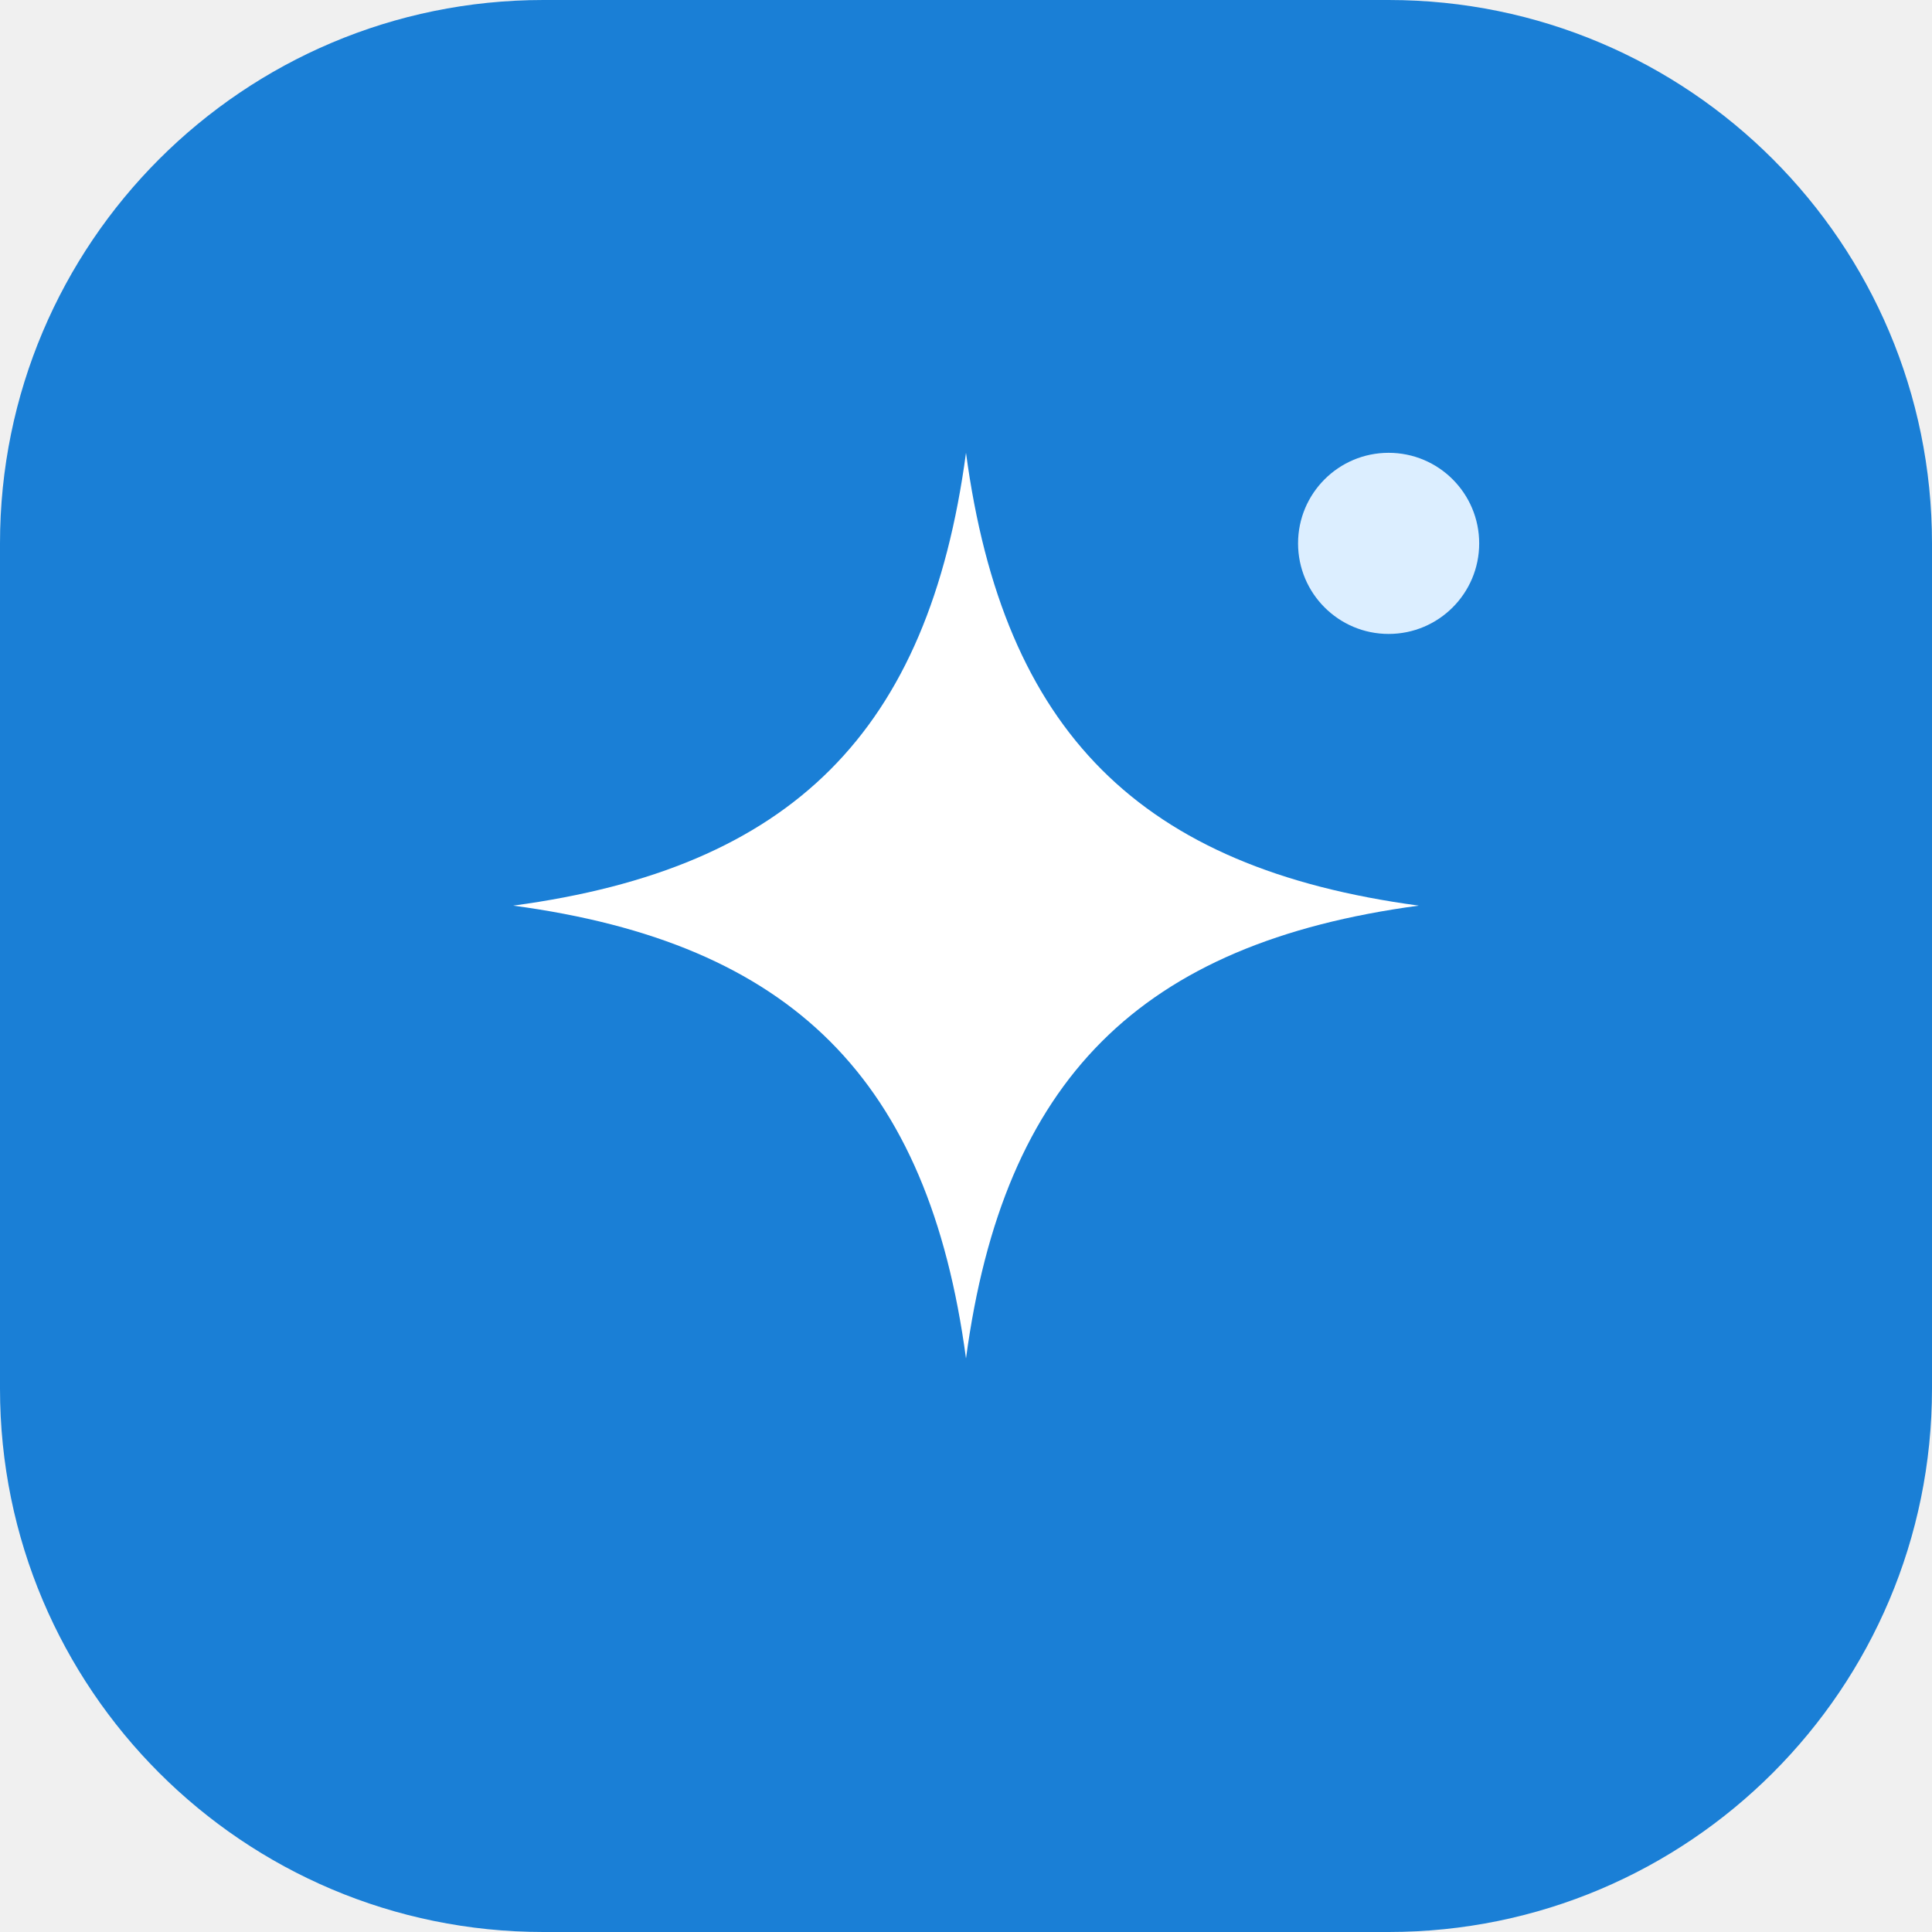
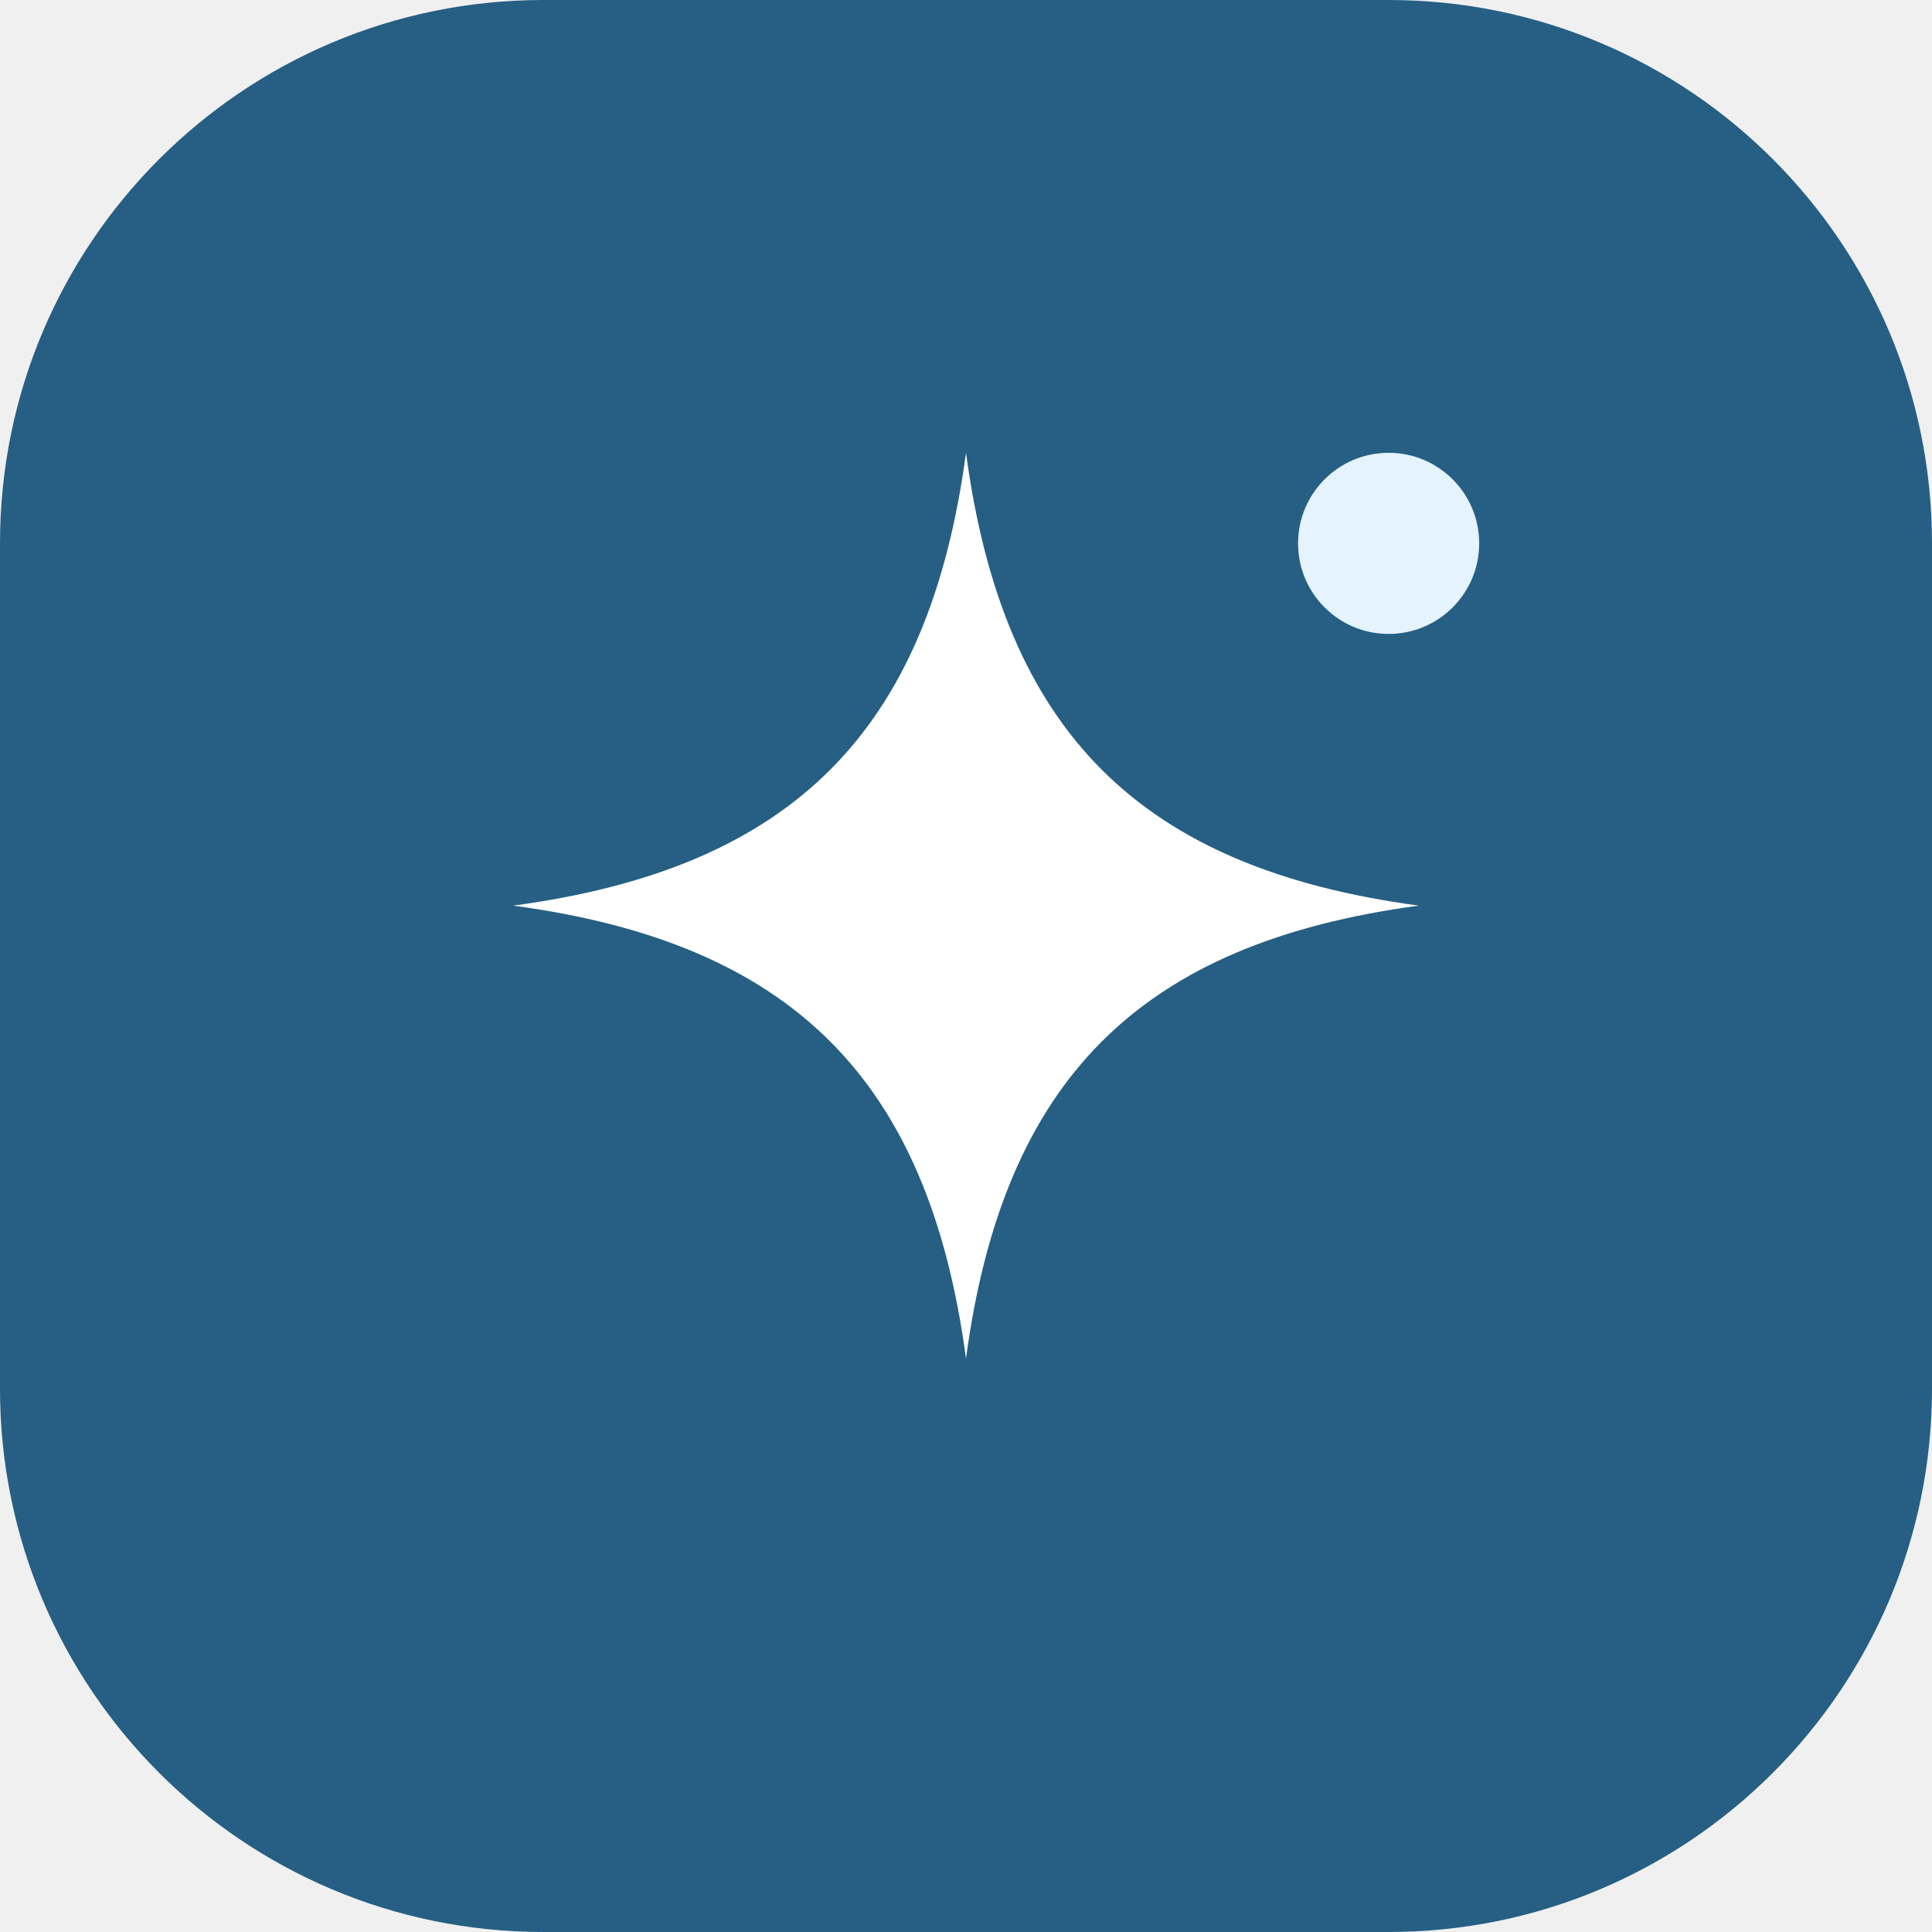
<svg xmlns="http://www.w3.org/2000/svg" width="32" height="32" viewBox="0 0 32 32" fill="none">
-   <rect width="32" height="32" rx="9" fill="#1A7FD6" />
+   <rect width="32" height="32" rx="9" fill="#265F83" />
  <path d="M16 7.5c.62 4.62 2.88 6.88 7.5 7.5-4.62.62-6.88 2.88-7.5 7.5-.62-4.62-2.88-6.88-7.5-7.5 4.62-.62 6.88-2.88 7.5-7.5Z" fill="#FFFFFF" />
-   <circle cx="23" cy="9" r="1.5" fill="#DCEEFF" />
+   <circle cx="23" cy="9" r="1.5" fill="#E4F3FE" />
</svg>
